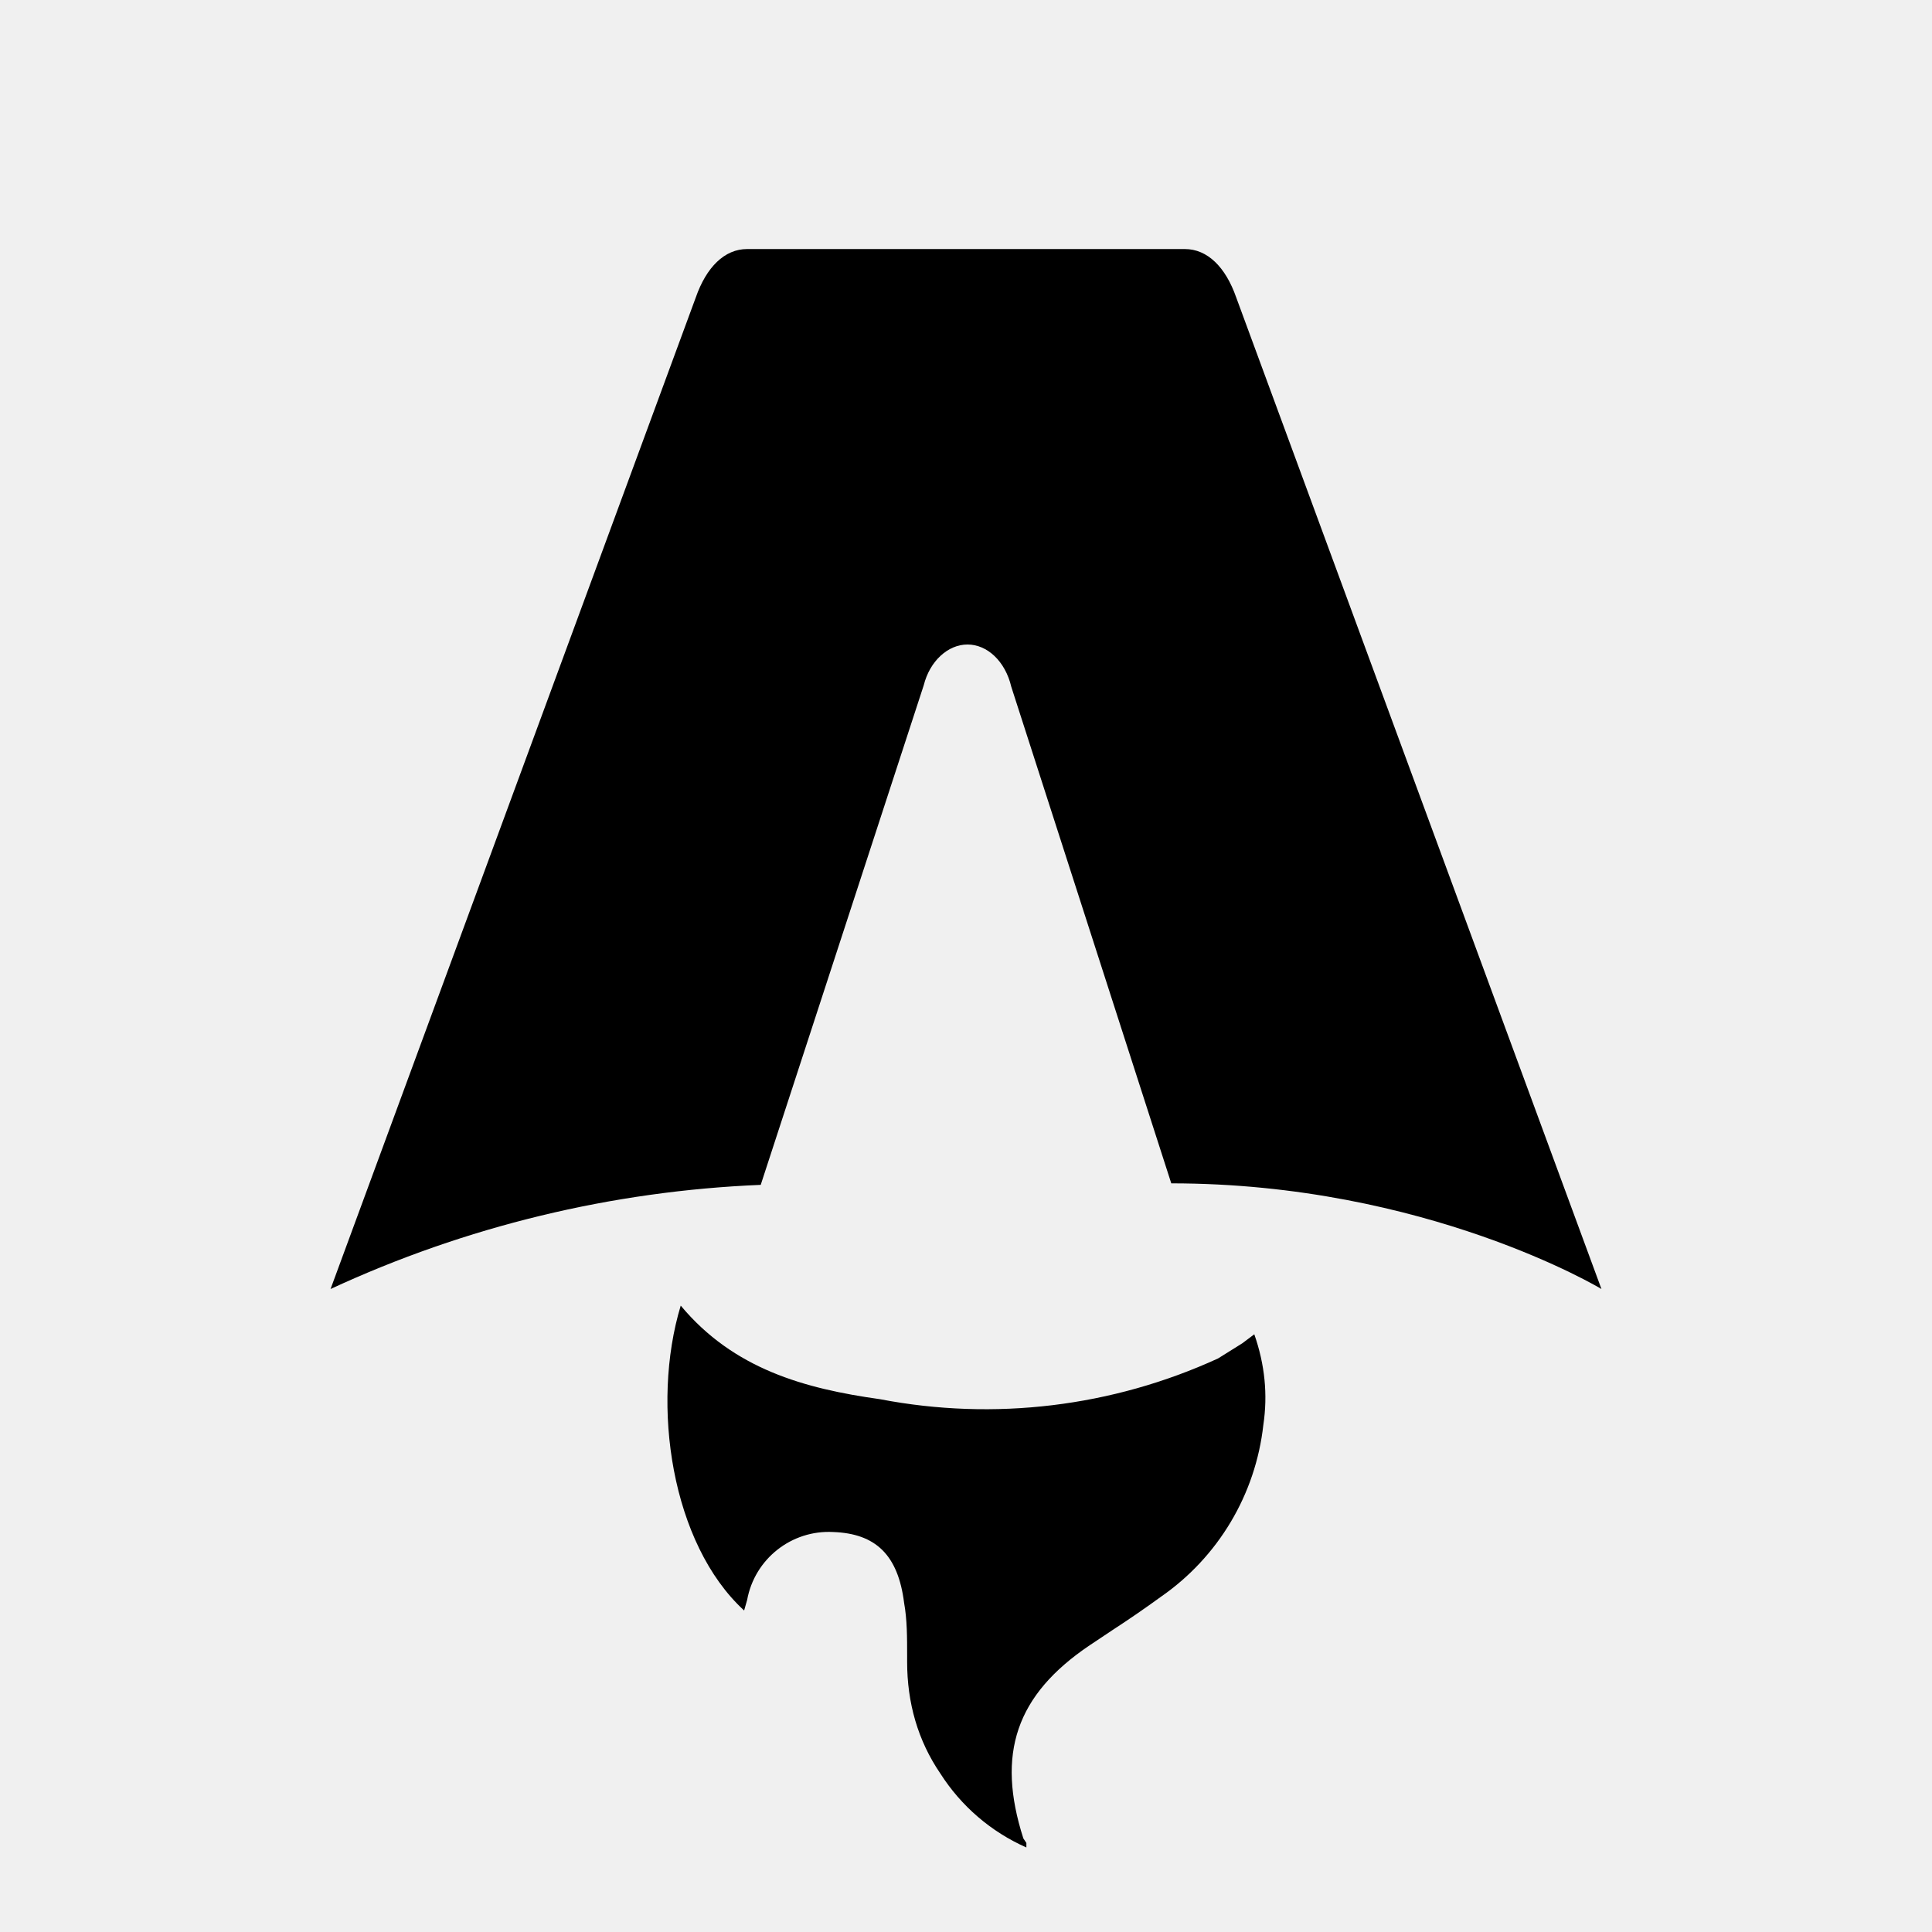
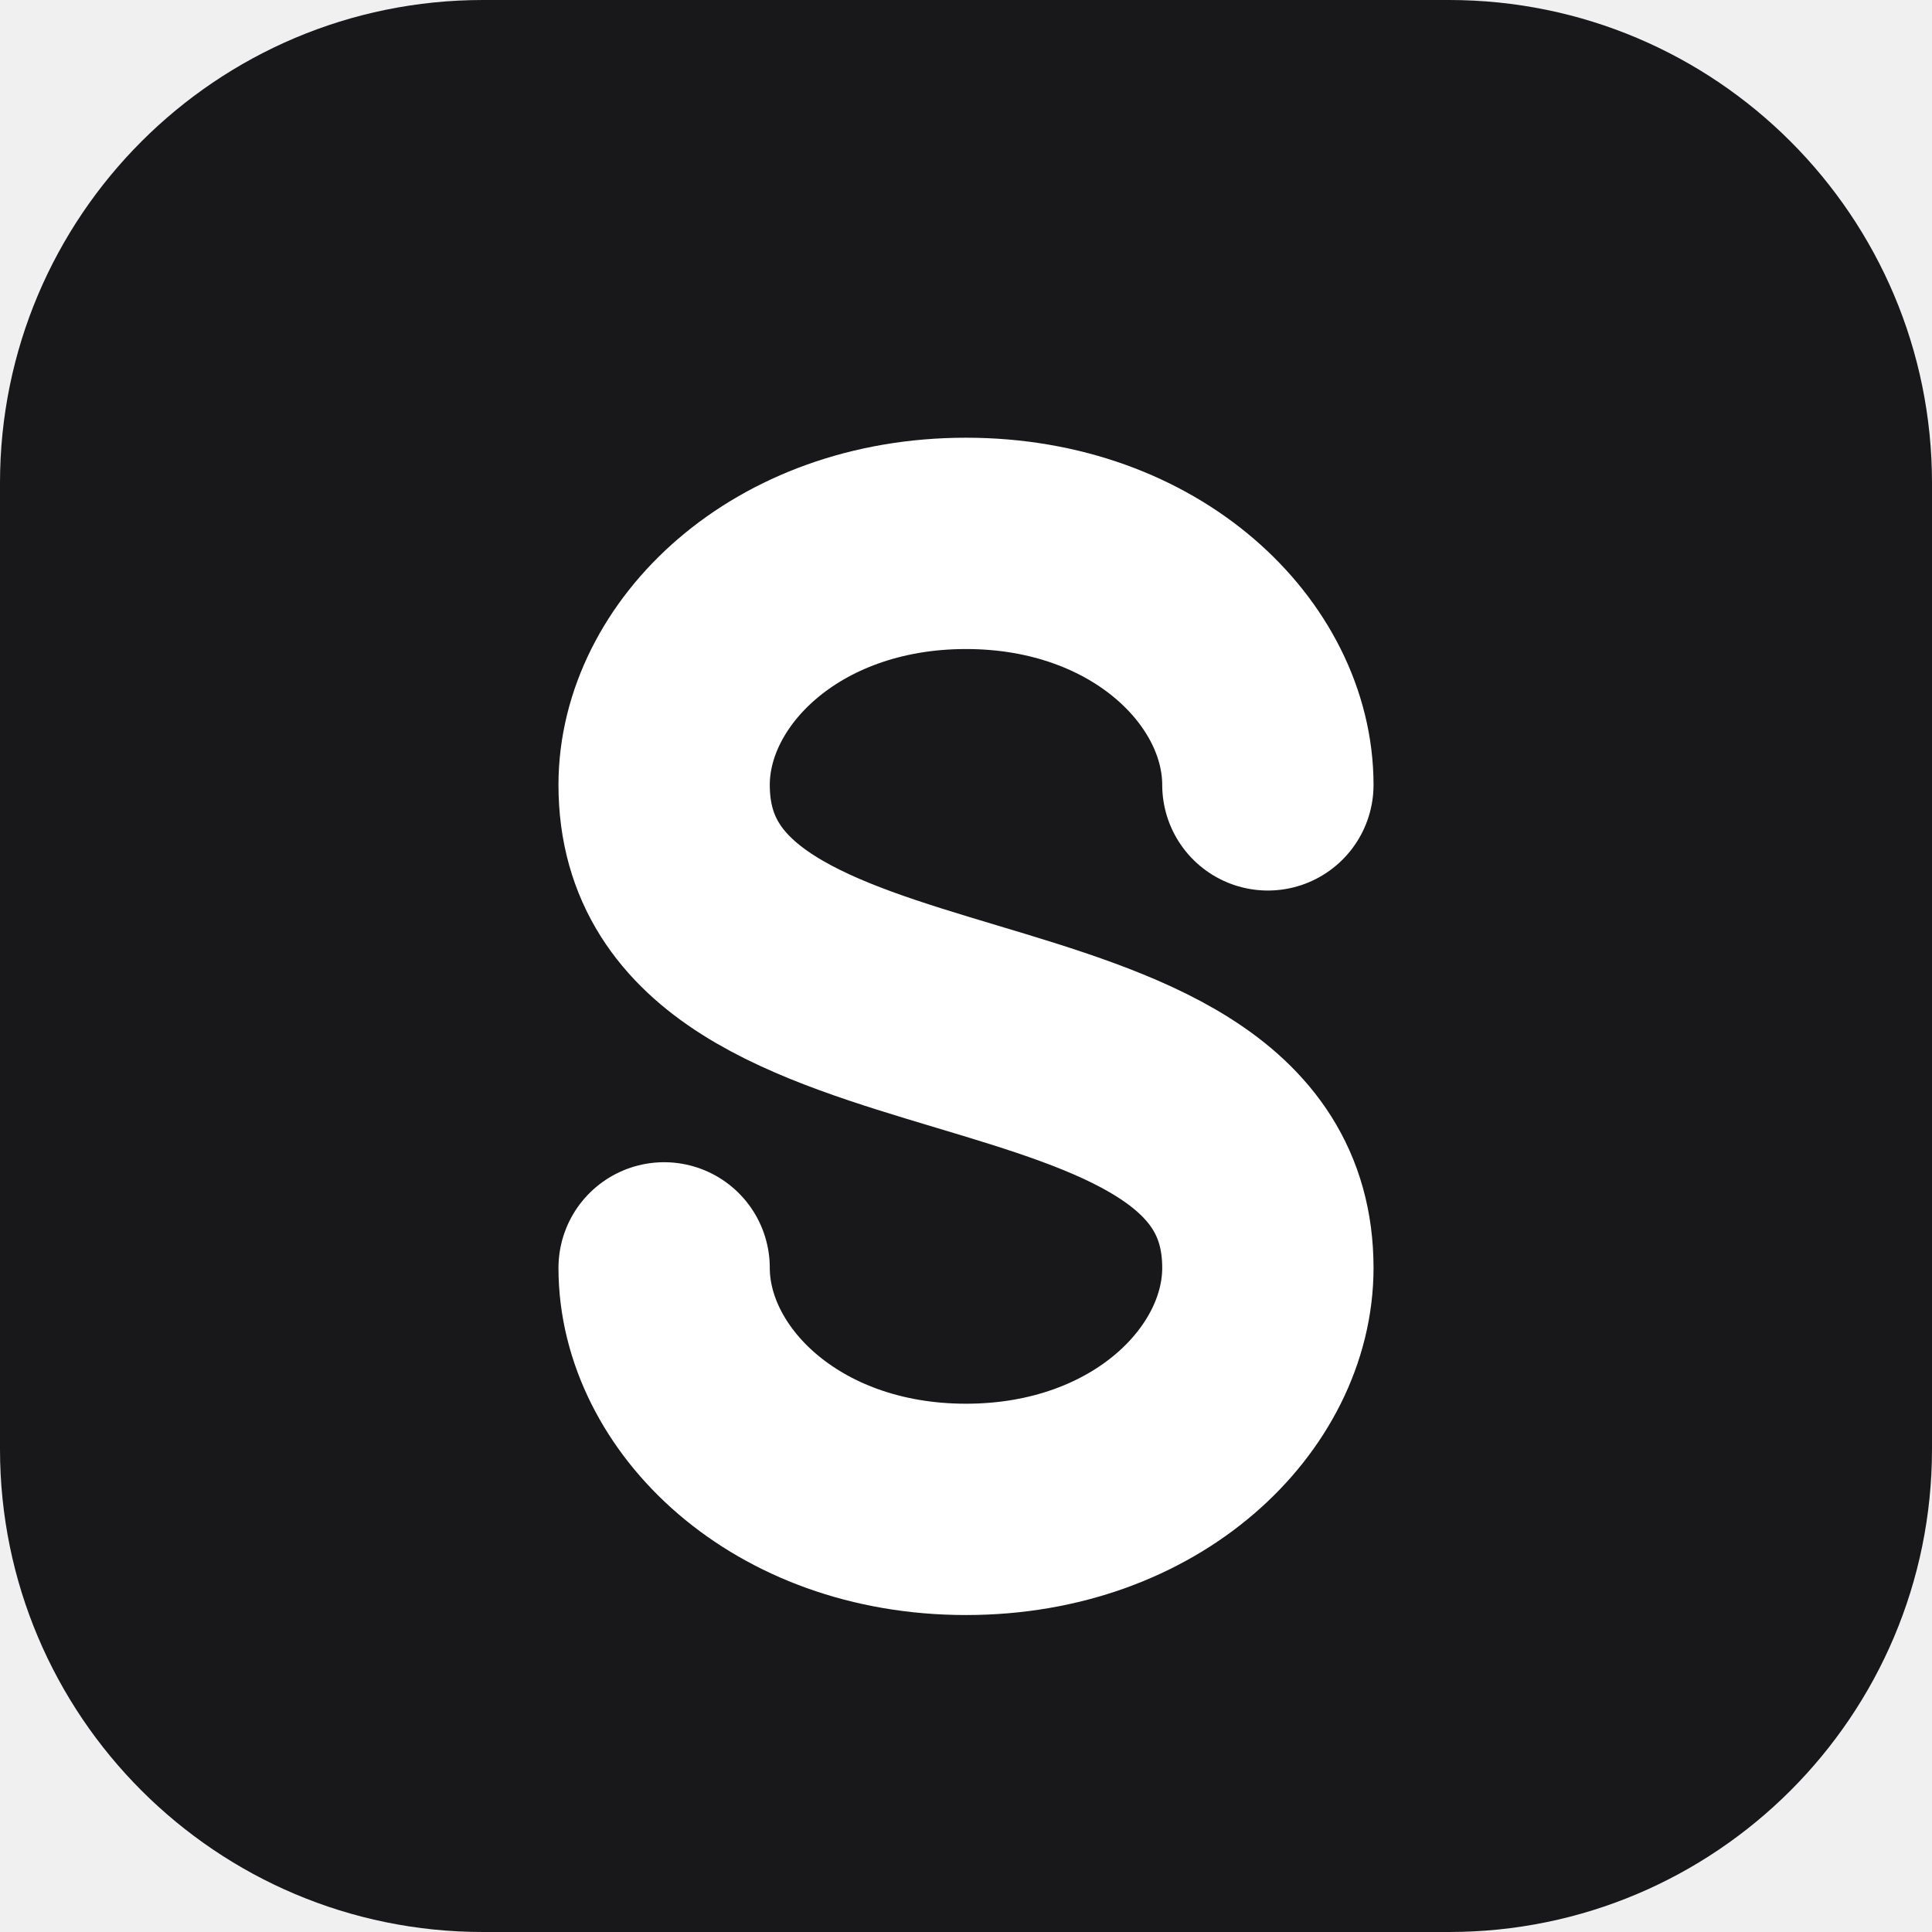
- <svg xmlns="http://www.w3.org/2000/svg" fill="none" viewBox="0 0 128 128">
-   <path d="M50.4 78.5a75.1 75.1 0 0 0-28.5 6.9l24.2-65.7c.7-2 1.9-3.2 3.4-3.2h29c1.5 0 2.7 1.2 3.4 3.2l24.2 65.7s-11.6-7-28.5-7L67 45.5c-.4-1.7-1.6-2.8-2.9-2.8-1.3 0-2.5 1.1-2.9 2.7L50.4 78.5Zm-1.1 28.2Zm-4.2-20.2c-2 6.6-.6 15.8 4.2 20.2a17.5 17.5 0 0 1 .2-.7 5.5 5.5 0 0 1 5.7-4.5c2.8.1 4.3 1.5 4.7 4.7.2 1.1.2 2.3.2 3.5v.4c0 2.7.7 5.2 2.2 7.4a13 13 0 0 0 5.7 4.9v-.3l-.2-.3c-1.8-5.6-.5-9.5 4.4-12.8l1.5-1a73 73 0 0 0 3.2-2.2 16 16 0 0 0 6.8-11.4c.3-2 .1-4-.6-6l-.8.6-1.6 1a37 37 0 0 1-22.4 2.7c-5-.7-9.7-2-13.2-6.2Z" />
+ <svg xmlns="http://www.w3.org/2000/svg" viewBox="0 0 32 32">
  <style>
-         path { fill: #000; }
-         @media (prefers-color-scheme: dark) {
-             path { fill: #FFF; }
-         }
-     </style>
+     .bg { fill: #18181b; }
+     .fg { stroke: #ffffff; }
+     @media (prefers-color-scheme: dark) {
+       .bg { fill: #ffffff; }
+       .fg { stroke: #18181b; }
+     }
+   </style>
+   <rect width="32" height="32" rx="8" class="bg" />
+   <path d="M11 21C11 23 13 25 16 25C19 25 21 23 21 21C21 16 11 18 11 13C11 11 13 9 16 9C19 9 21 11 21 13" class="fg" stroke-width="3.5" stroke-linecap="round" stroke-linejoin="round" fill="none" />
</svg>
